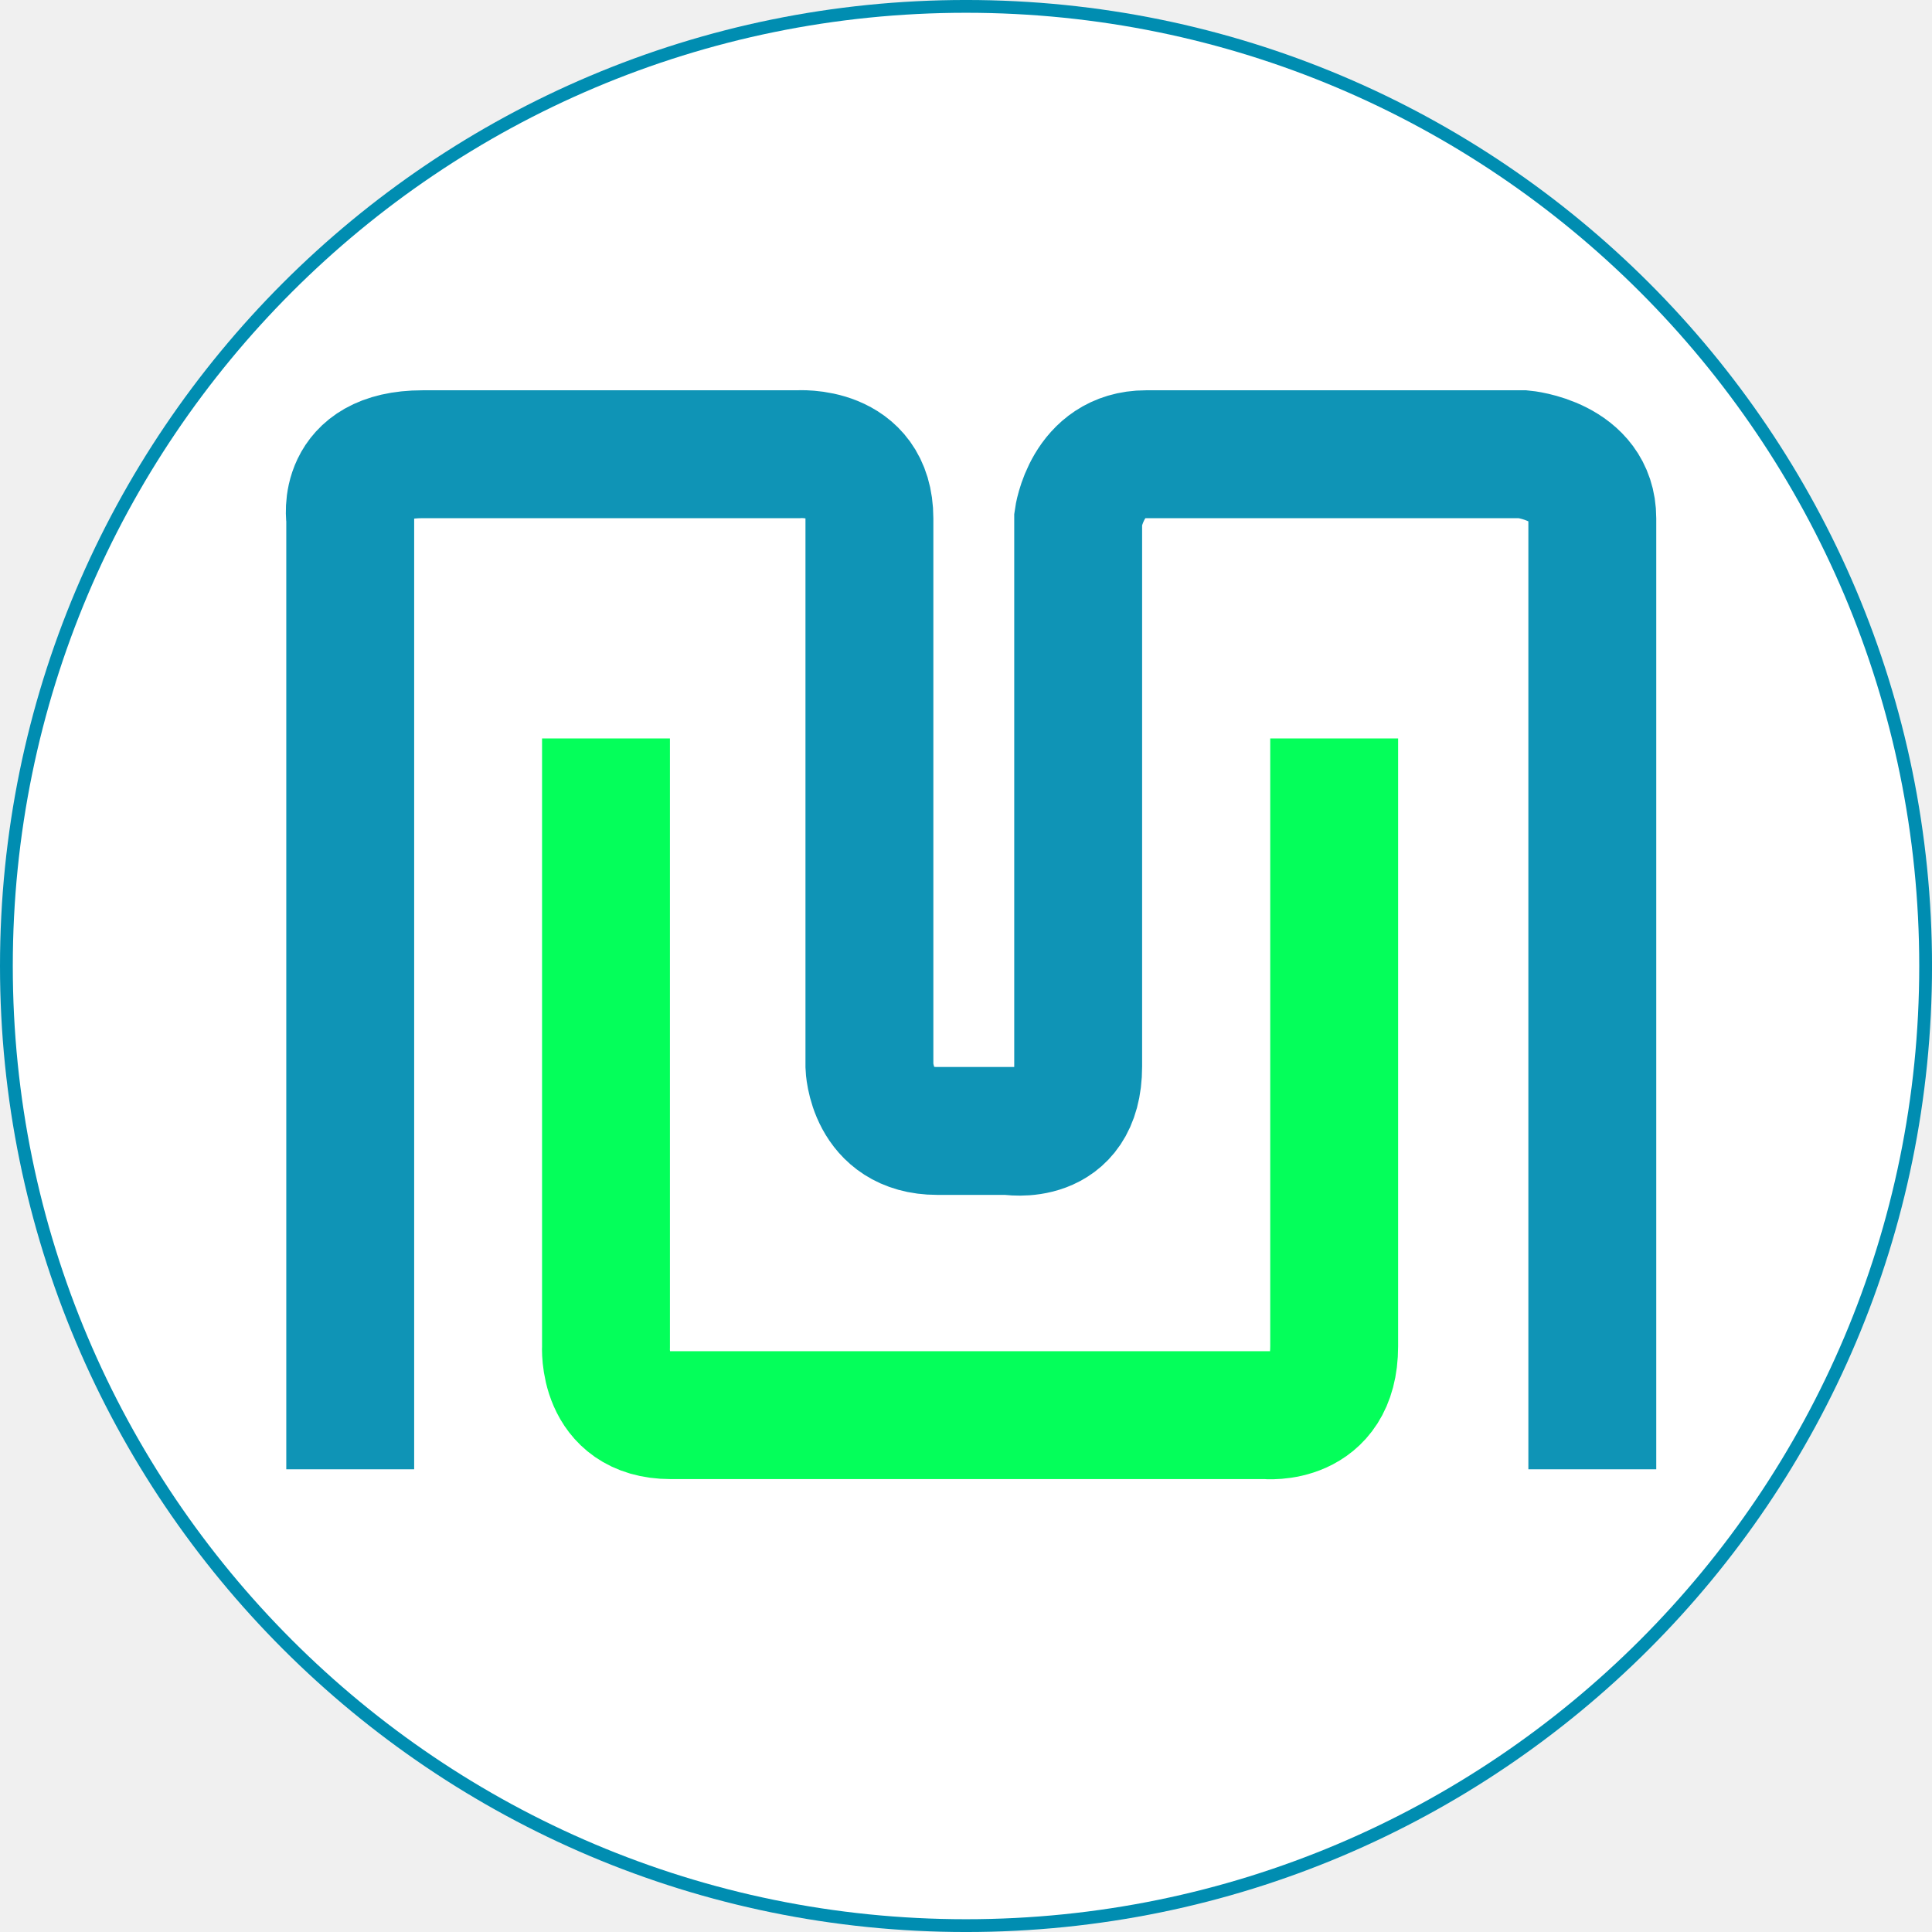
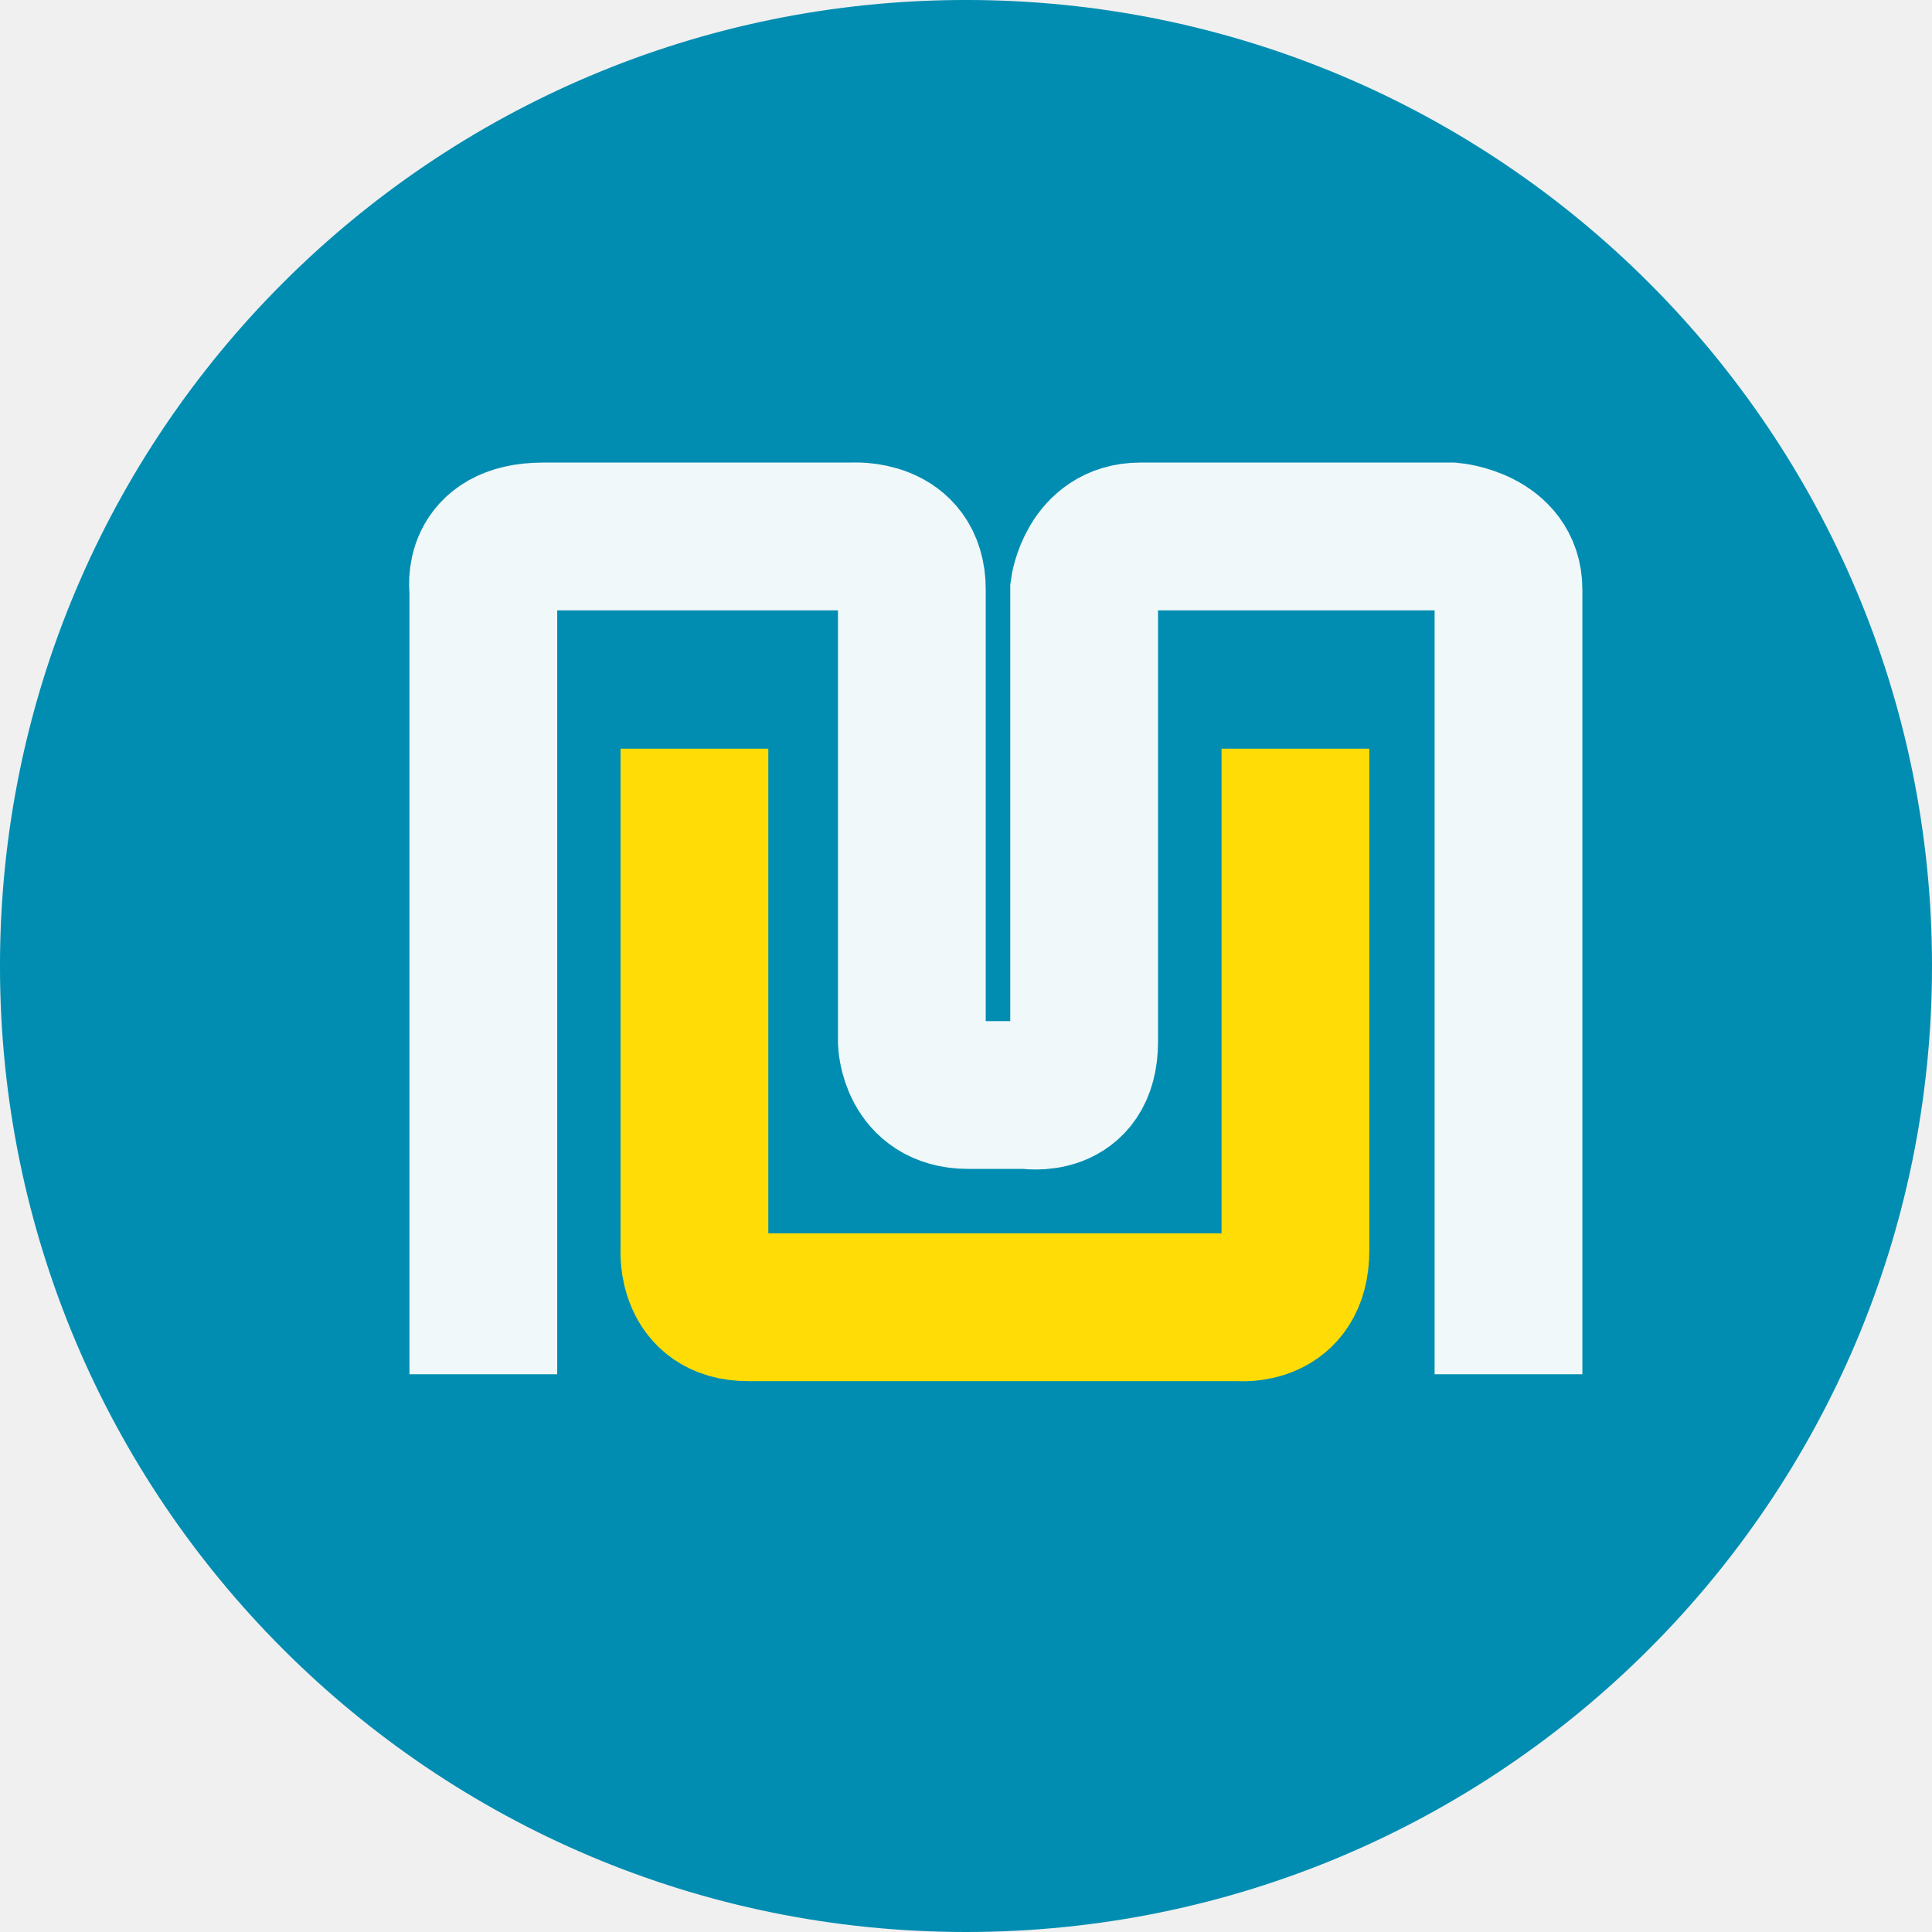
- <svg xmlns="http://www.w3.org/2000/svg" width="75.537mm" height="75.537mm" viewBox="0 0 75.537 75.537" version="1.1" id="svg901">
-   <defs id="defs895" />
-   <g id="layer1" transform="translate(47.59611,-113.3325)">
-     <circle style="opacity:0.998;fill:#ffffff;fill-opacity:1;stroke:#008db1;stroke-width:1;stroke-linejoin:bevel;stroke-miterlimit:4;stroke-dasharray:none;stroke-opacity:1;paint-order:markers stroke fill" id="path881" cx="-9.827" cy="151.101" r="37.269" />
-     <path style="fill:none;stroke:#000000;stroke-width:5;stroke-linecap:butt;stroke-linejoin:miter;stroke-miterlimit:4;stroke-dasharray:none;stroke-opacity:1" d="M -39.045,170.779 Z" id="path829" />
-     <path style="fill:none;stroke:#008db1;stroke-width:5;stroke-linecap:butt;stroke-linejoin:miter;stroke-miterlimit:4;stroke-dasharray:none;stroke-opacity:0.941" d="m -33.903,170.779 v -37.175 c 0,0 -0.413,-2.512 2.828,-2.512 l 14.667,-1e-5 c 0,0 2.804,-0.219 2.804,2.512 v 21.422 c 0,0 0.074,2.524 2.653,2.524 h 2.804 c 0,0 2.705,0.49 2.705,-2.524 v -21.422 c 0,0 0.338,-2.512 2.653,-2.512 H 11.96 c 0,0 2.7,0.244 2.7,2.512 v 37.175" id="path859" />
-     <path style="fill:none;stroke:#04ff5a;stroke-width:5;stroke-linecap:butt;stroke-linejoin:miter;stroke-miterlimit:4;stroke-dasharray:none;stroke-opacity:1" d="m -23.903,142.204 v 23.765 c 0,0 -0.18,2.693 2.532,2.693 l 23.269,-1e-5 c 0,0 2.669,0.283 2.669,-2.693 v -23.765" id="path873" />
+ <svg xmlns="http://www.w3.org/2000/svg" width="91.519mm" height="91.519mm" viewBox="0 0 91.519 91.519" version="1.1" id="svg965">
+   <defs id="defs959" />
+   <g id="layer1" transform="translate(-30.59177,-70.56796)">
+     <circle style="opacity:0.998;fill:#008db1;fill-opacity:1;stroke:#008db1;stroke-width:1.212;stroke-linejoin:bevel;stroke-miterlimit:4;stroke-dasharray:none;stroke-opacity:1;paint-order:markers stroke fill" id="path881-3-3-2-0-0-1-2-3" cx="76.351" cy="116.327" r="45.154" />
+     <path style="fill:none;stroke:#ffffff;stroke-width:7;stroke-linecap:butt;stroke-linejoin:miter;stroke-miterlimit:4;stroke-dasharray:none;stroke-opacity:0.941" d="M 53.487,135.667 V 98.492 c 0,0 -0.413,-2.512 2.828,-2.512 l 14.667,-10e-6 c 0,0 2.804,-0.219 2.804,2.512 v 21.422 c 0,0 0.074,2.524 2.653,2.524 h 2.804 c 0,0 2.705,0.49 2.705,-2.524 V 98.492 c 0,0 0.338,-2.512 2.653,-2.512 h 14.748 c 0,0 2.7,0.244 2.7,2.512 v 37.175" id="path859-7-67" />
+     <path style="fill:none;stroke:#ffdc05;stroke-width:7;stroke-linecap:butt;stroke-linejoin:miter;stroke-miterlimit:4;stroke-dasharray:none;stroke-opacity:1" d="m 63.487,106.034 v 23.765 c 0,0 -0.18,2.693 2.532,2.693 l 23.269,-1e-5 c 0,0 2.669,0.283 2.669,-2.693 v -23.765" id="path873-0-53" />
  </g>
</svg>
